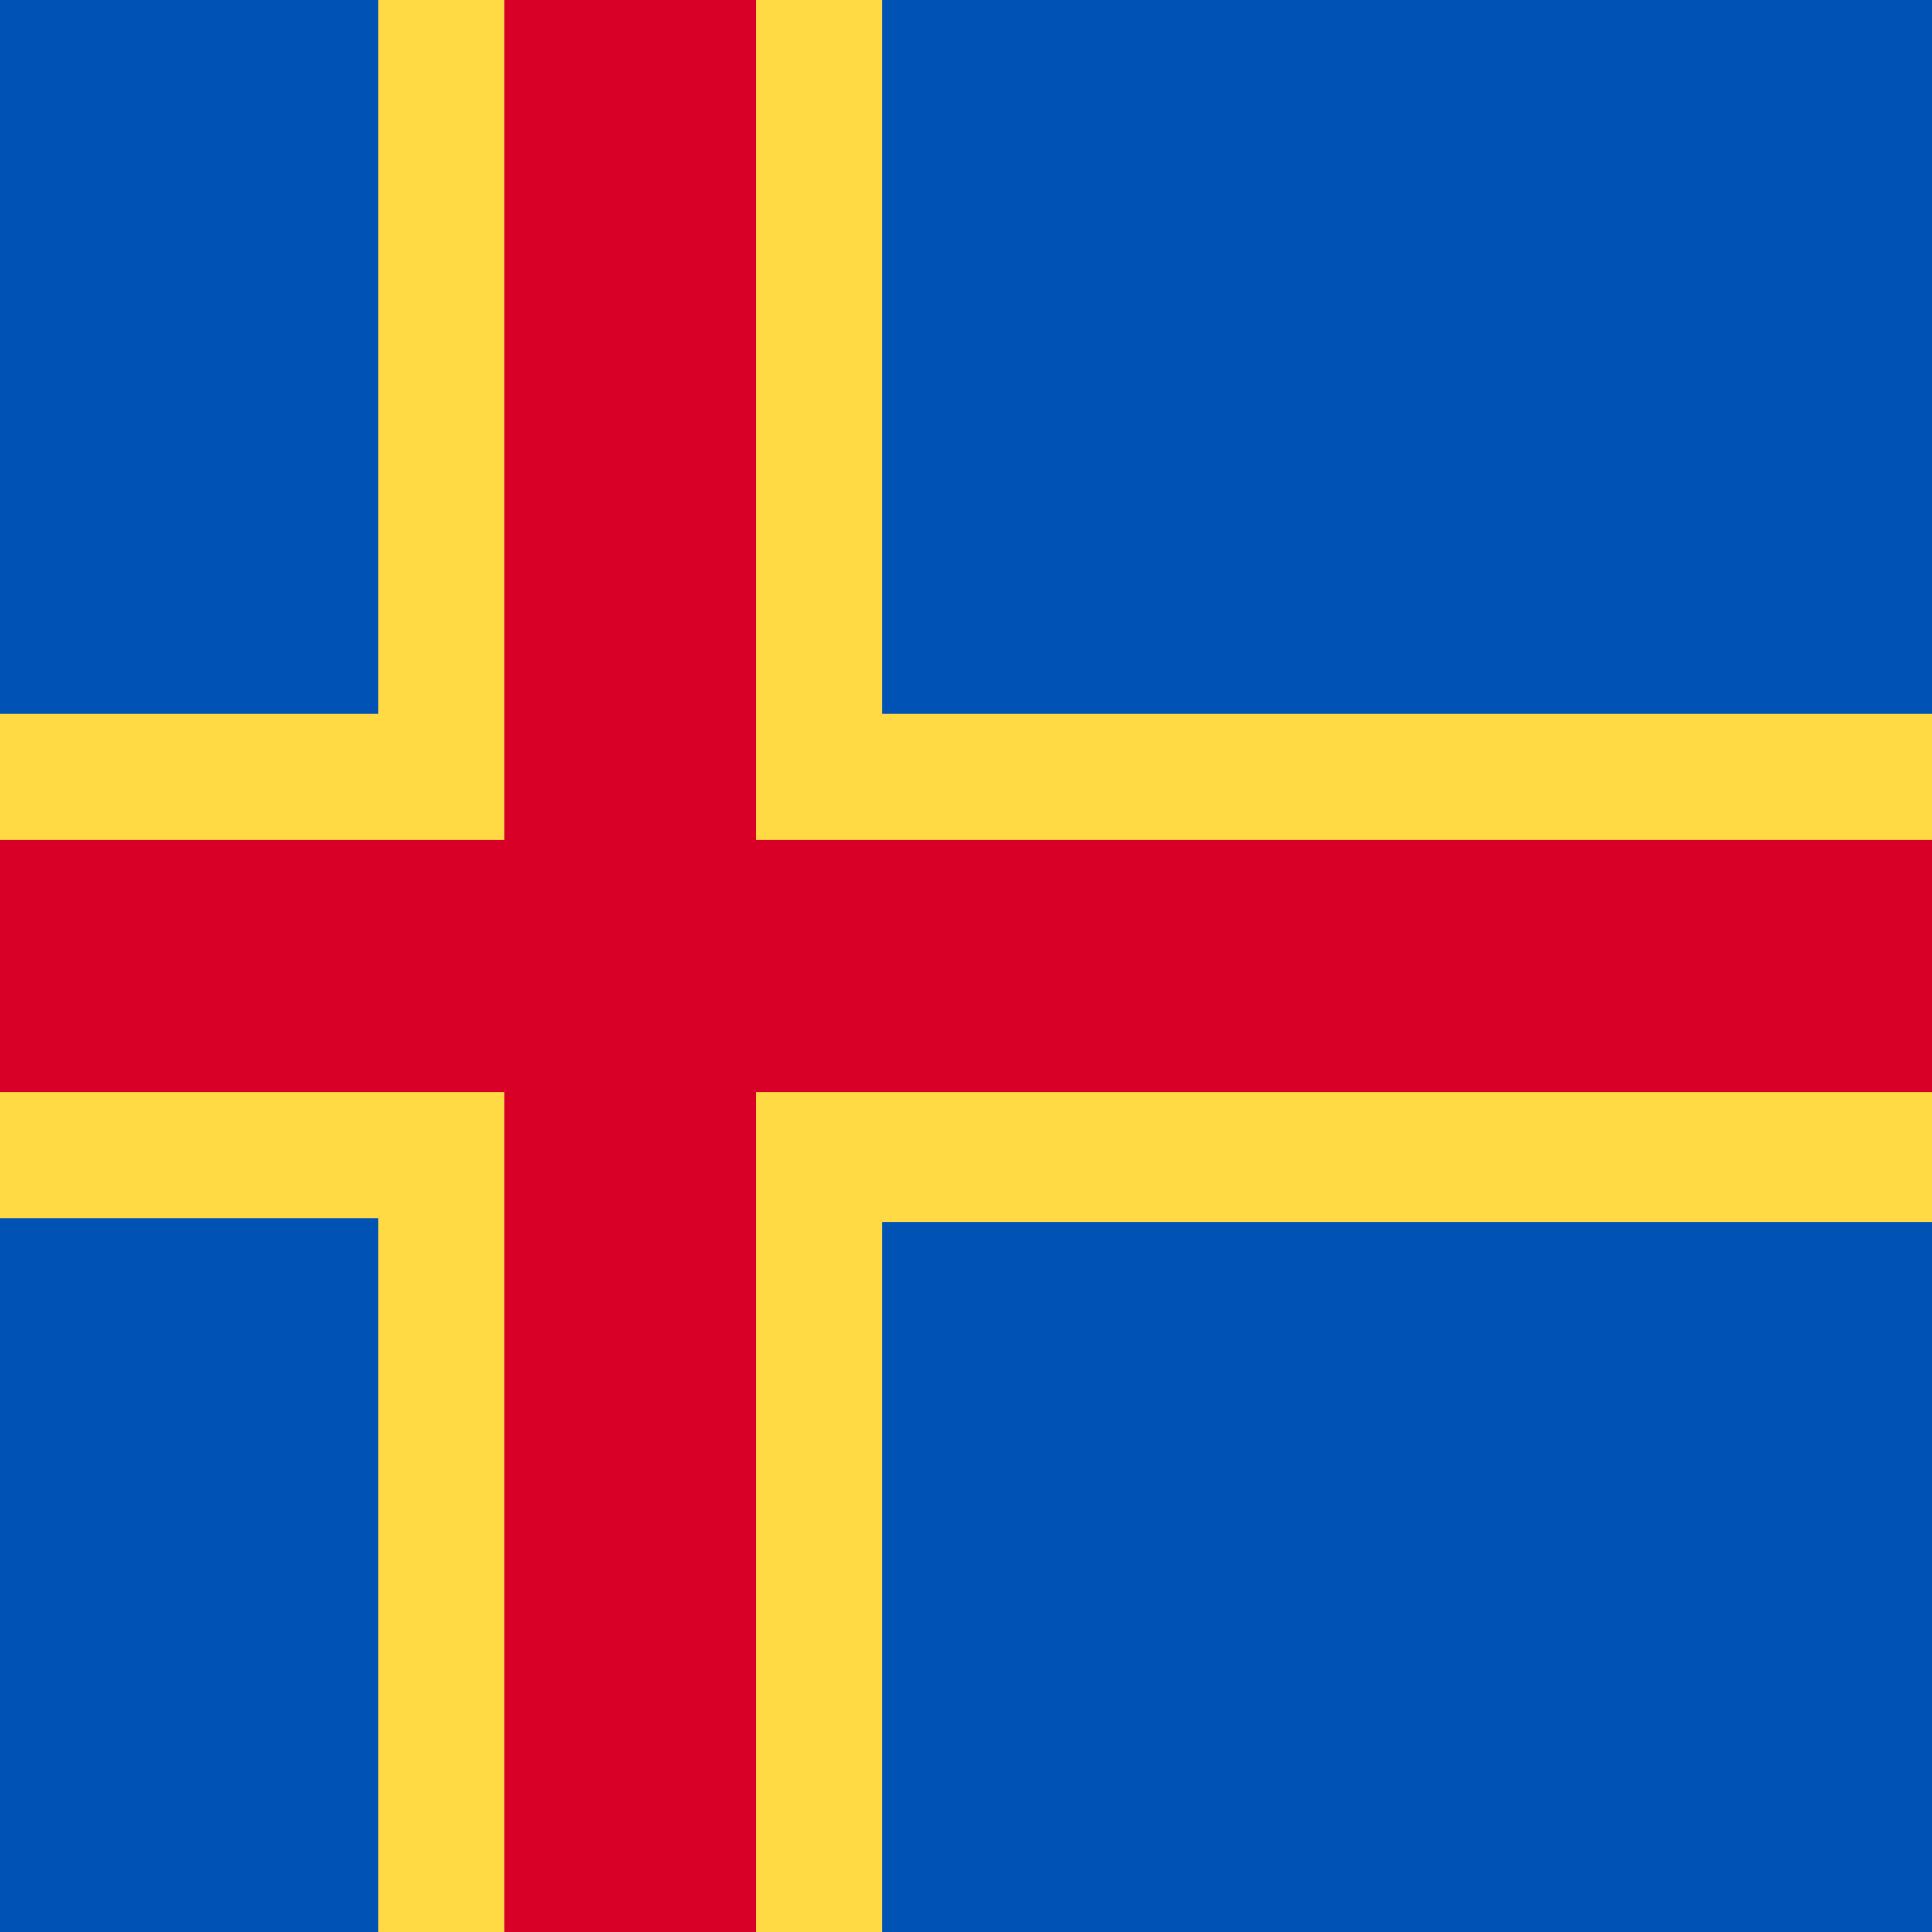
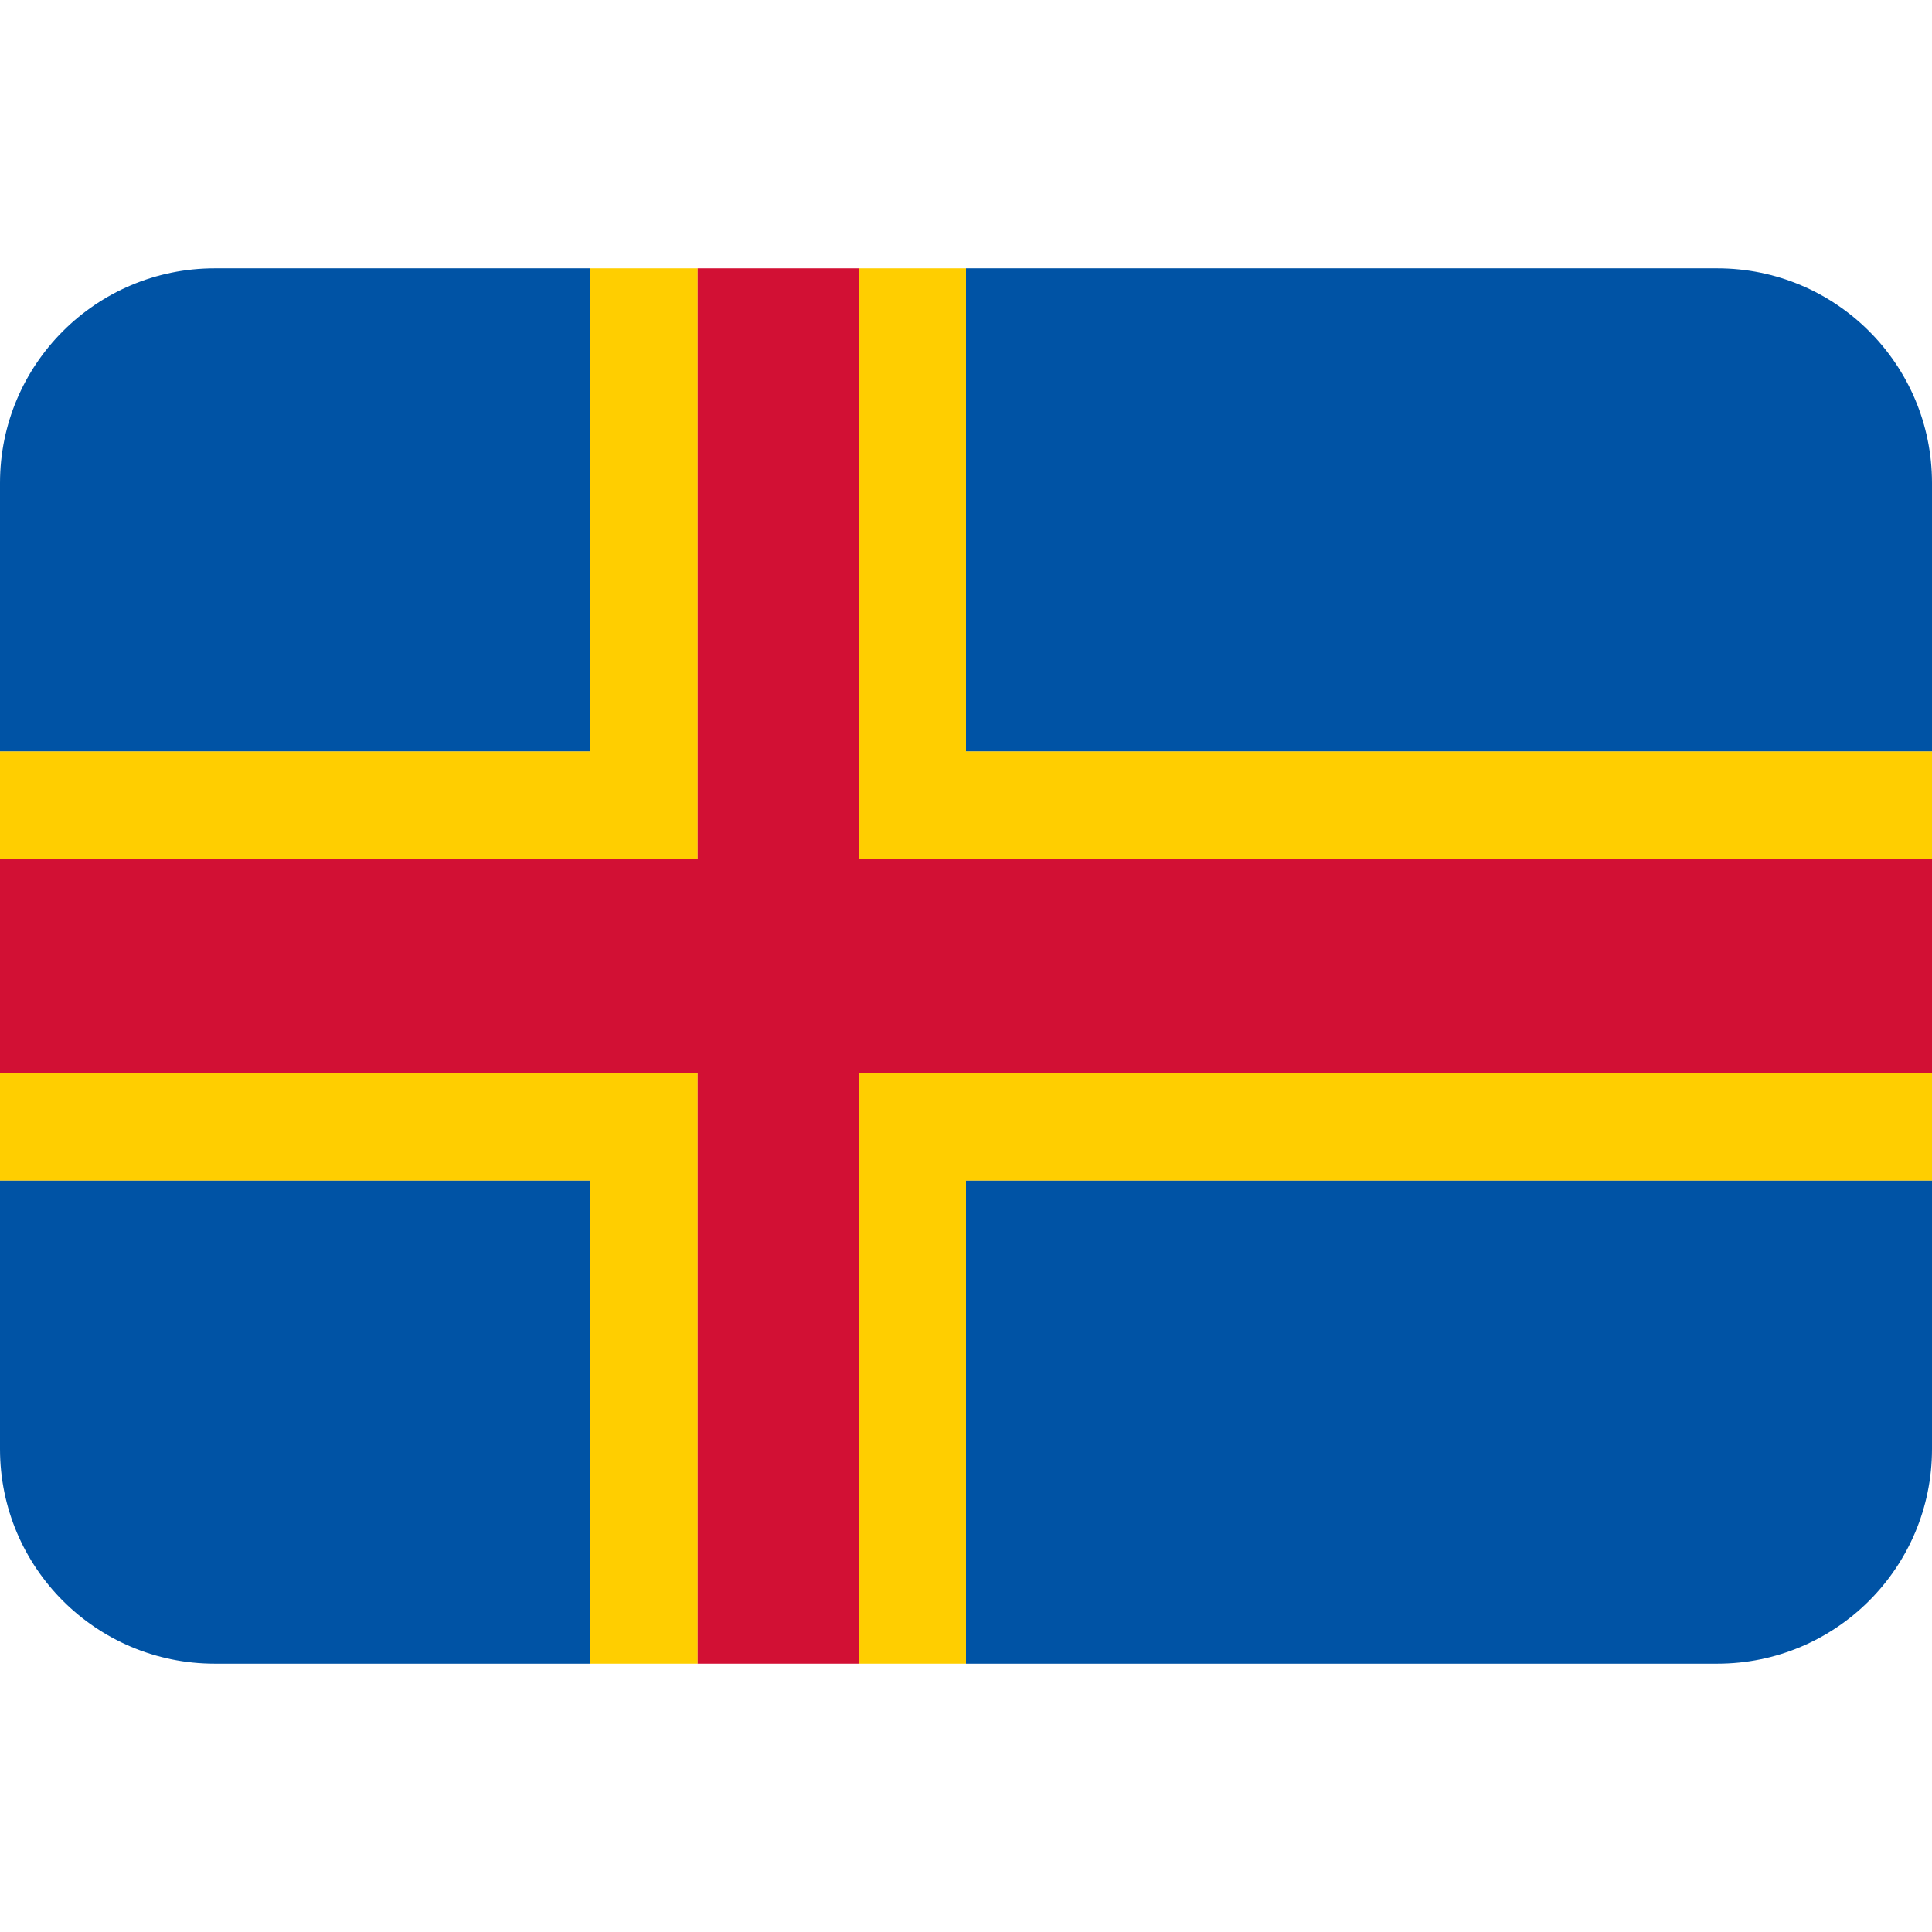
- <svg xmlns="http://www.w3.org/2000/svg" width="512" height="512" style="border-radius:50%" viewBox="0 0 512 512">
-   <path fill="#0052b4" d="M0 0h100.2l68.3 40.7L233.7 0H512v189.2l-45.5 66 45.5 68.6V512H233.7l-65.8-39.2-67.7 39.2H0V322.8l45.6-67.5L0 189.2z" />
-   <path fill="#ffda44" d="M100.2 0v189.2H0v33.4l23 34-23 32.8v33.4h100.2V512h33.4l33.9-22.6 32.8 22.6h33.4V323.8H512v-34.4l-24.2-32.2 24.2-34.6v-33.4H233.7V0h-33.4l-32.6 20-34.1-20z" />
-   <path fill="#d80027" d="M133.6 0v222.6H0v66.8h133.6V512h66.7V289.4H512v-66.8H200.3V0h-66.7z" />
+ <svg xmlns="http://www.w3.org/2000/svg" viewBox="0 0 36 36">
+   <path fill="#FFCE00" d="M18 5h-2v11h20v-2H18zm-2 17v9h2v-9h18v-2H16zm-3-2H0v2h11v9h2v-9zm0-6V5h-2v9H0v2h13z" />
+   <path fill="#D21034" d="M16 5h-3v11H0v4h13v11h3V20h20v-4H16z" />
+   <path fill="#0053A5" d="M18 22v9h14c2.209 0 4-1.791 4-4v-5H18zM0 22v5c0 2.209 1.791 4 4 4h7v-9H0zM11 5H4C1.791 5 0 6.791 0 9v5h11V5zm21 0H18v9h18V9c0-2.209-1.791-4-4-4z" />
</svg>
